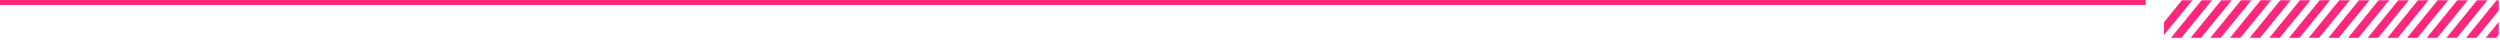
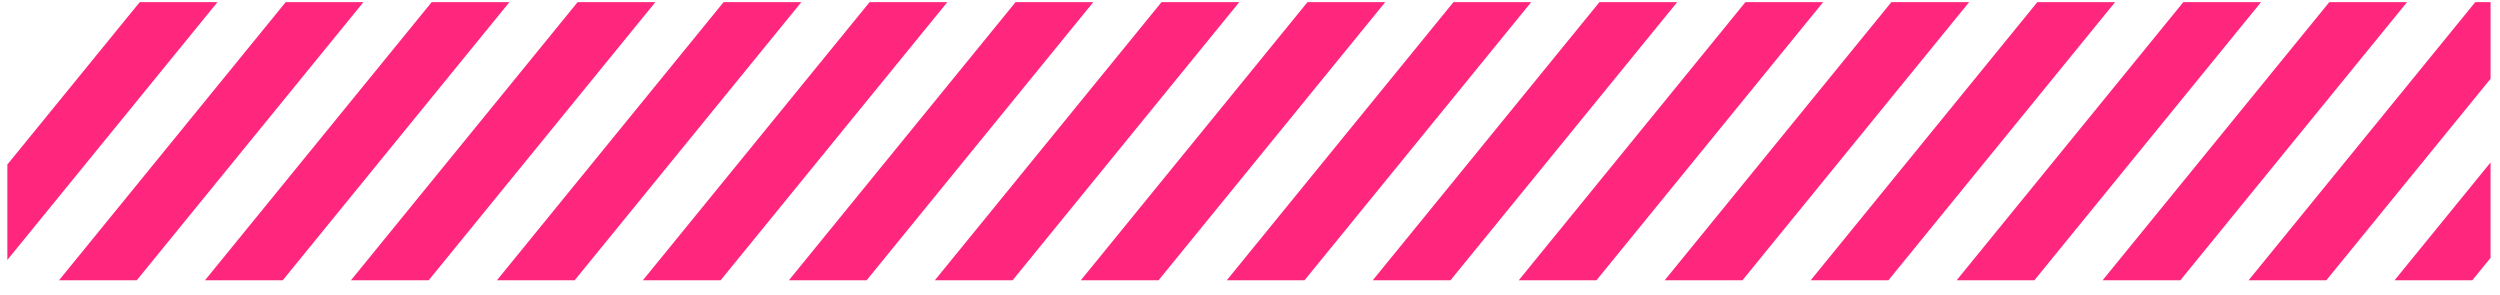
- <svg xmlns="http://www.w3.org/2000/svg" width="1009" height="16" viewBox="0 0 1009 16" fill="none">
-   <path d="M866 0H0V2H866V0Z" fill="#FF267E" />
-   <path d="M880.601 0.117L873.4 8.95V14.14L884.83 0.117H880.601Z" fill="#FF267E" />
-   <path d="M880.439 15.248H876.209L888.541 0.117H892.771L880.439 15.248Z" fill="#FF267E" />
-   <path d="M888.38 15.248H884.15L896.482 0.117H900.712L888.38 15.248Z" fill="#FF267E" />
-   <path d="M896.32 15.248H892.09L904.422 0.117H908.652L896.32 15.248Z" fill="#FF267E" />
-   <path d="M904.261 15.248H900.031L912.363 0.117H916.593L904.261 15.248Z" fill="#FF267E" />
-   <path d="M912.201 15.248H907.972L920.305 0.117H924.534L912.201 15.248Z" fill="#FF267E" />
-   <path d="M920.143 15.248H915.914L928.246 0.117H932.475L920.143 15.248Z" fill="#FF267E" />
-   <path d="M928.084 15.248H923.854L936.186 0.117H940.416L928.084 15.248Z" fill="#FF267E" />
-   <path d="M936.024 15.248H931.795L944.127 0.117H948.356L936.024 15.248Z" fill="#FF267E" />
-   <path d="M943.965 15.248H939.735L952.067 0.117H956.297L943.965 15.248Z" fill="#FF267E" />
-   <path d="M951.906 15.248H947.676L960.009 0.117H964.239L951.906 15.248Z" fill="#FF267E" />
-   <path d="M959.847 15.248H955.618L967.95 0.117H972.179L959.847 15.248Z" fill="#FF267E" />
-   <path d="M967.788 15.248H963.558L975.89 0.117H980.12L967.788 15.248Z" fill="#FF267E" />
-   <path d="M975.729 15.248H971.499L983.831 0.117H988.061L975.729 15.248Z" fill="#FF267E" />
-   <path d="M983.669 15.248H979.44L991.772 0.117H996.001L983.669 15.248Z" fill="#FF267E" />
-   <path d="M991.61 15.248H987.38L999.713 0.117H1003.94L991.61 15.248Z" fill="#FF267E" />
-   <path d="M1007.65 0.117L995.322 15.248H999.552L1008.49 4.285V0.117H1007.65Z" fill="#FF267E" />
-   <path d="M1003.26 15.248H1007.49L1008.49 14.029V8.838L1003.26 15.248Z" fill="#FF267E" />
+ <svg xmlns="http://www.w3.org/2000/svg" width="136" height="16" viewBox="0 0 136 16" fill="none">
+   <path d="M7.601 0.117L0.4 8.95V14.14L11.83 0.117H7.601Z" fill="#FF267E" />
+   <path d="M7.439 15.248H3.209L15.541 0.117H19.771L7.439 15.248Z" fill="#FF267E" />
+   <path d="M15.38 15.248H11.15L23.482 0.117H27.712L15.38 15.248Z" fill="#FF267E" />
+   <path d="M23.32 15.248H19.09L31.422 0.117H35.652L23.32 15.248Z" fill="#FF267E" />
+   <path d="M31.261 15.248H27.031L39.363 0.117H43.593L31.261 15.248Z" fill="#FF267E" />
+   <path d="M39.201 15.248H34.971L47.305 0.117H51.534L39.201 15.248Z" fill="#FF267E" />
+   <path d="M47.143 15.248H42.914L55.246 0.117H59.475L47.143 15.248Z" fill="#FF267E" />
+   <path d="M55.084 15.248H50.854L63.186 0.117H67.416L55.084 15.248Z" fill="#FF267E" />
+   <path d="M63.024 15.248H58.795L71.127 0.117H75.356L63.024 15.248Z" fill="#FF267E" />
+   <path d="M70.965 15.248H66.735L79.067 0.117H83.297L70.965 15.248Z" fill="#FF267E" />
+   <path d="M78.906 15.248H74.676L87.009 0.117H91.239L78.906 15.248Z" fill="#FF267E" />
+   <path d="M86.847 15.248H82.618L94.95 0.117H99.179L86.847 15.248Z" fill="#FF267E" />
+   <path d="M94.788 15.248H90.558L102.89 0.117H107.12L94.788 15.248Z" fill="#FF267E" />
+   <path d="M102.729 15.248H98.499L110.831 0.117H115.061L102.729 15.248Z" fill="#FF267E" />
+   <path d="M110.669 15.248H106.44L118.772 0.117H123.001L110.669 15.248Z" fill="#FF267E" />
+   <path d="M118.61 15.248H114.38L126.713 0.117H130.943L118.61 15.248Z" fill="#FF267E" />
+   <path d="M134.654 0.117L122.322 15.248H126.552L135.487 4.285V0.117H134.654Z" fill="#FF267E" />
+   <path d="M130.263 15.248H134.492L135.486 14.029V8.838L130.263 15.248Z" fill="#FF267E" />
</svg>
